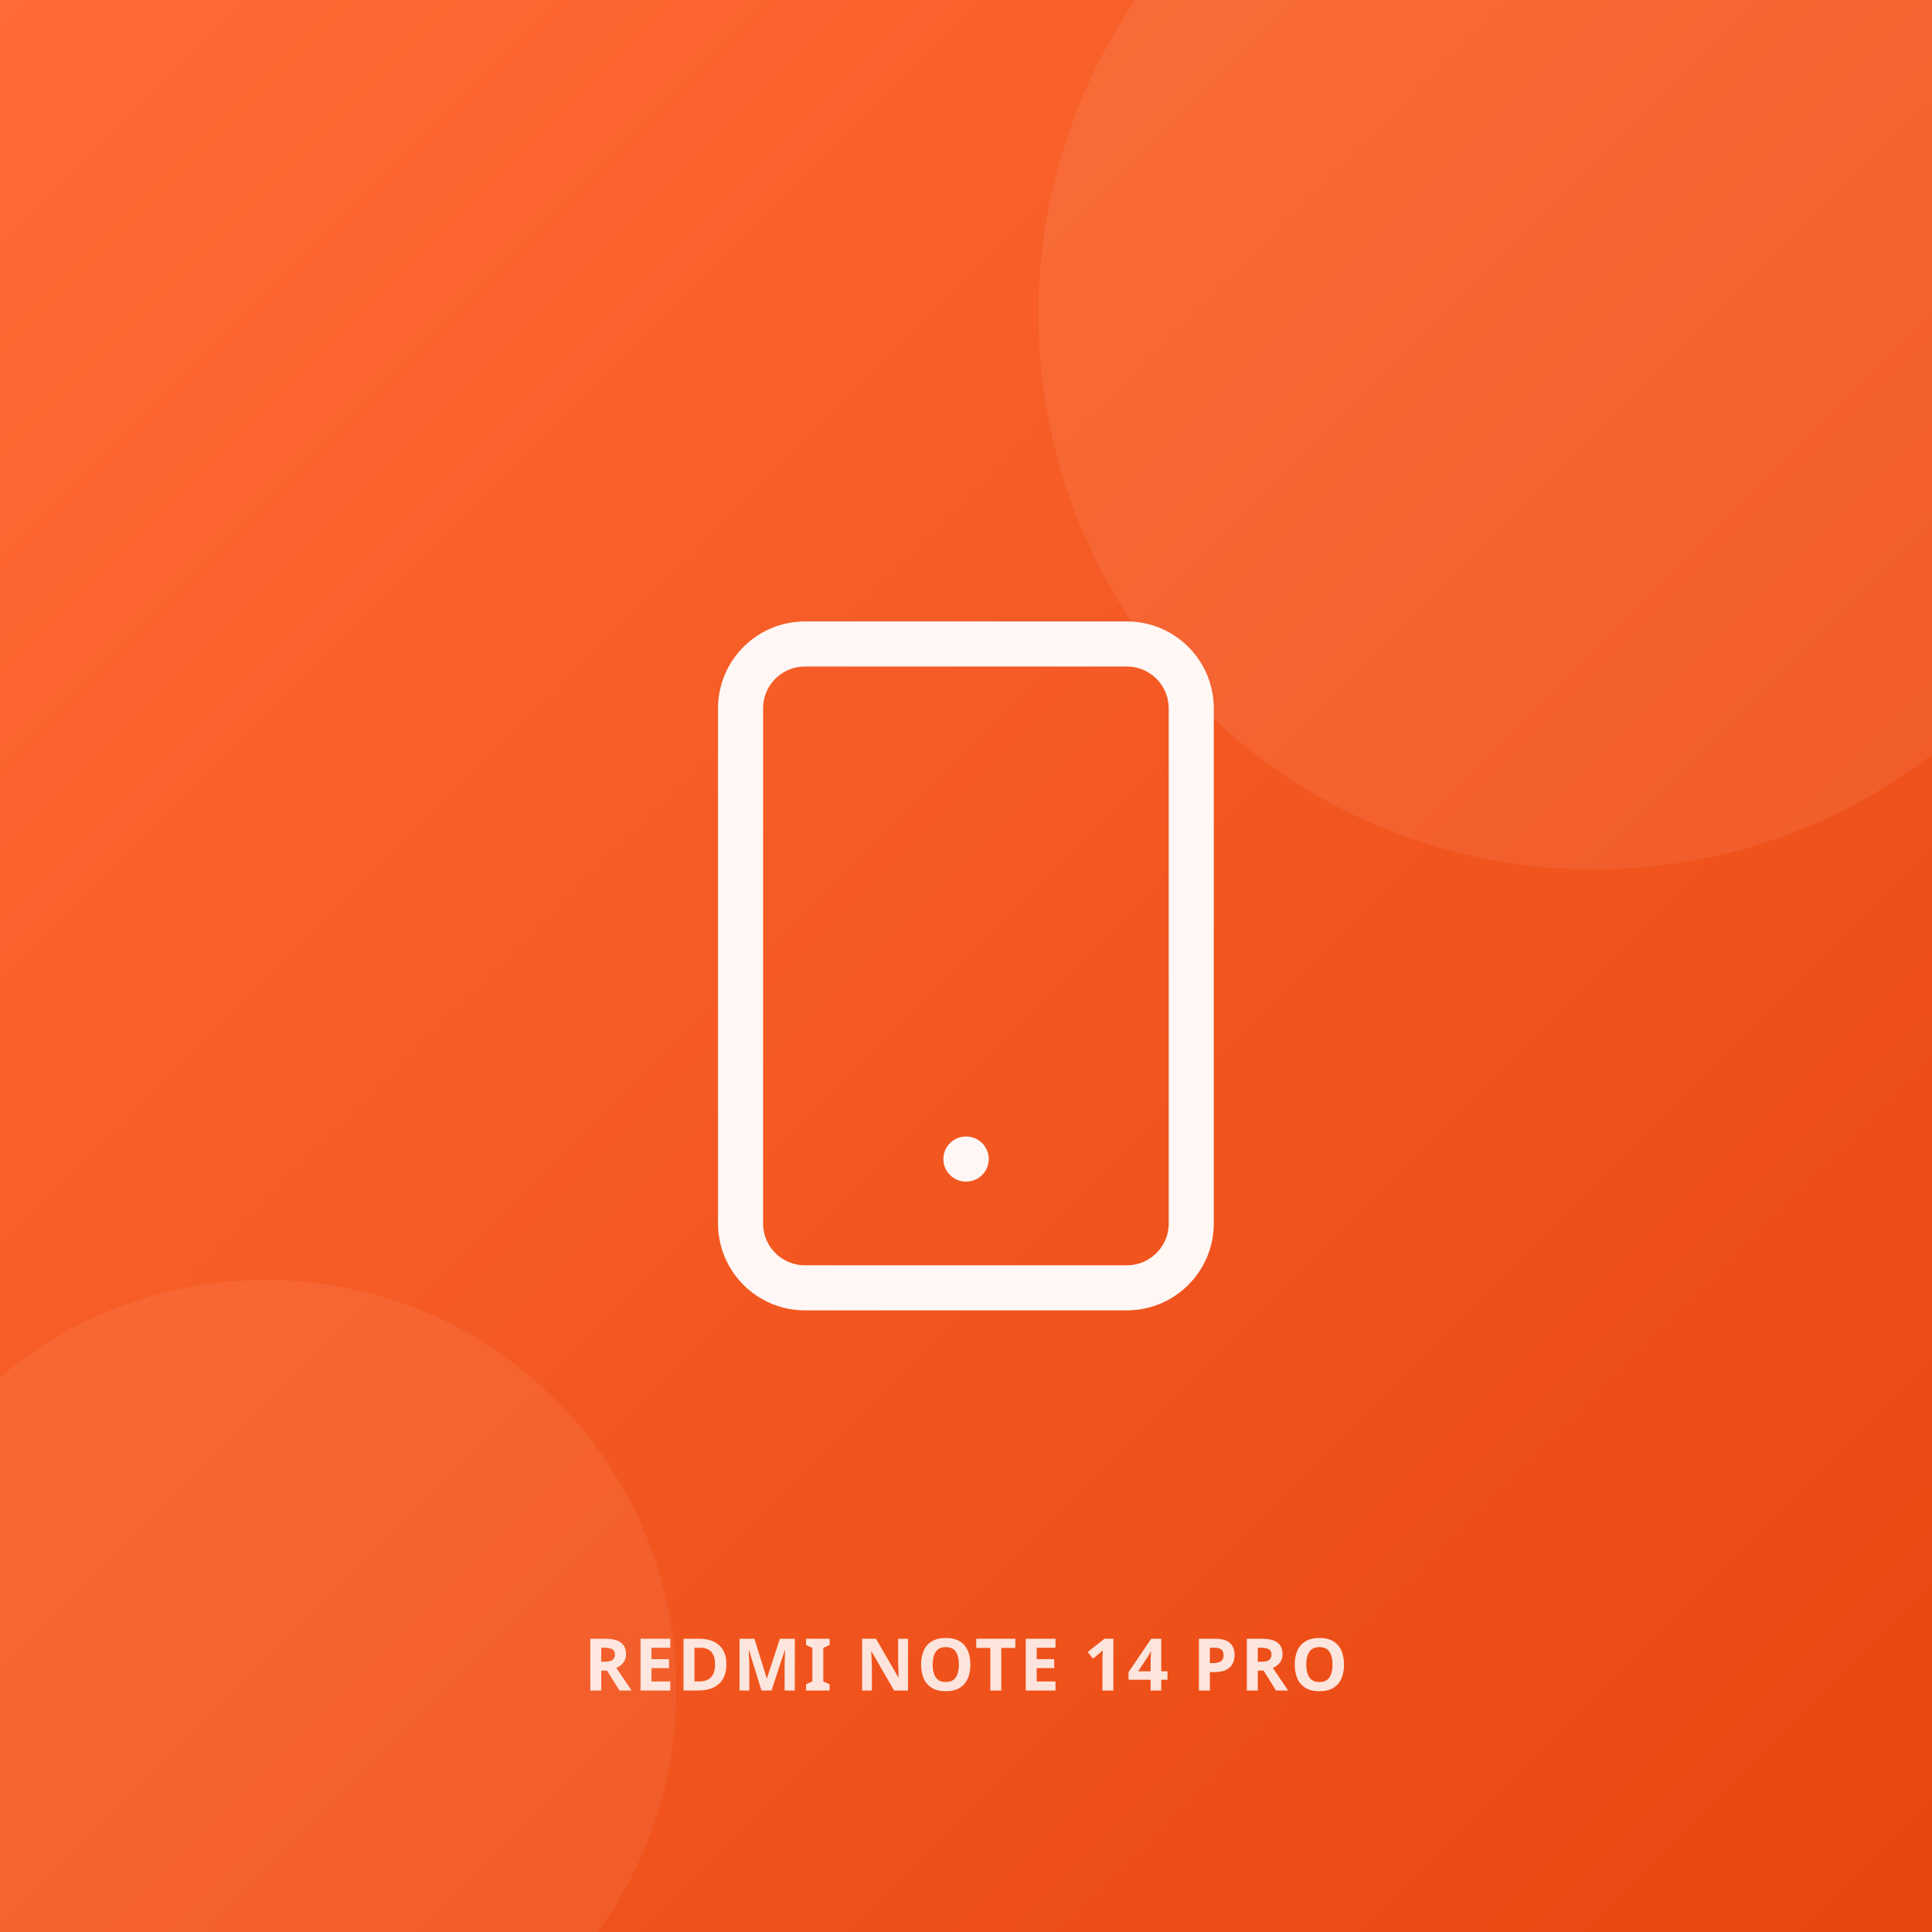
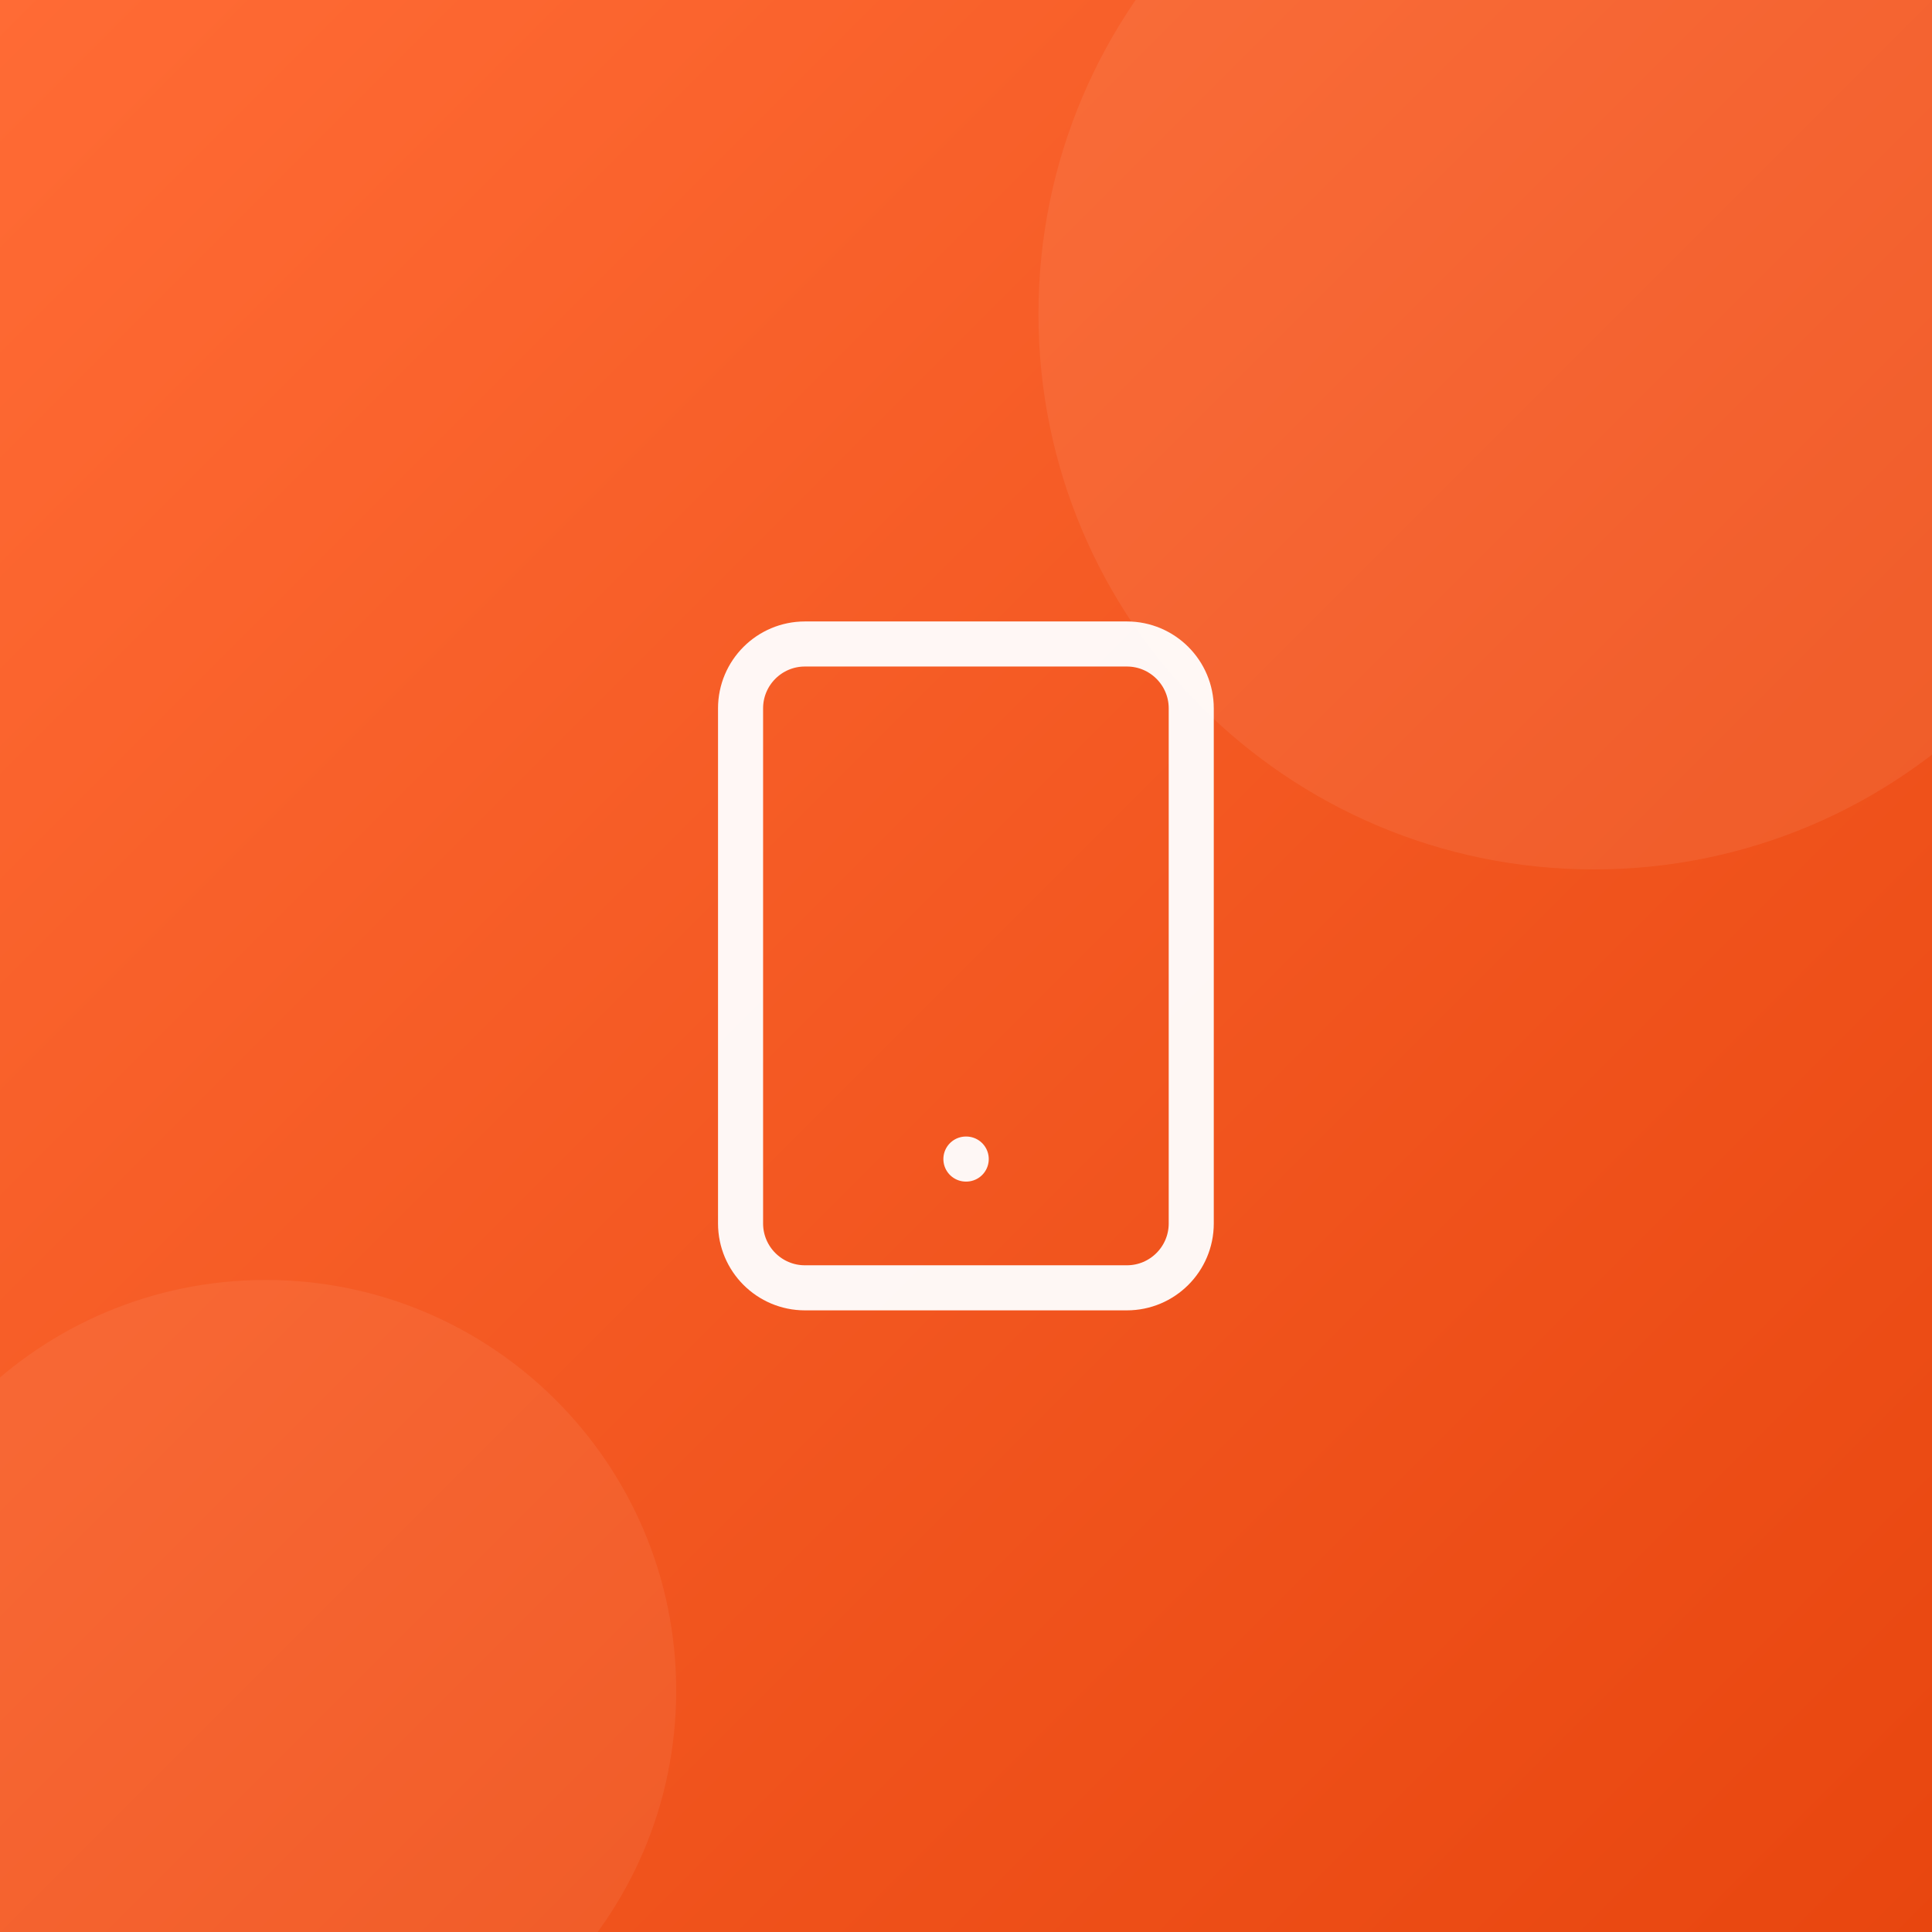
<svg xmlns="http://www.w3.org/2000/svg" viewBox="0 0 800 800" width="800" height="800" role="img" aria-label="Redmi Note 14 Pro">
  <defs>
    <linearGradient id="g" x1="0%" y1="0%" x2="100%" y2="100%">
      <stop offset="0%" stop-color="#FF6B35" />
      <stop offset="100%" stop-color="#E8460F" />
    </linearGradient>
  </defs>
  <rect width="800" height="800" fill="url(#g)" />
  <circle cx="660" cy="130" r="230" fill="#ffffff" opacity="0.07" />
  <circle cx="110" cy="700" r="170" fill="#ffffff" opacity="0.06" />
  <g transform="translate(240,240) scale(13.33)" stroke="#ffffff" stroke-width="1.4" stroke-linecap="round" stroke-linejoin="round" fill="none" opacity="0.95">
    <rect width="14" height="20" x="5" y="2" rx="2" ry="2" />
    <path d="M12 18h.01" />
  </g>
-   <text x="400" y="700" text-anchor="middle" font-family="system-ui, sans-serif" font-size="30" font-weight="700" fill="#ffffff" opacity="0.85" letter-spacing="1">REDMI NOTE 14 PRO</text>
</svg>
